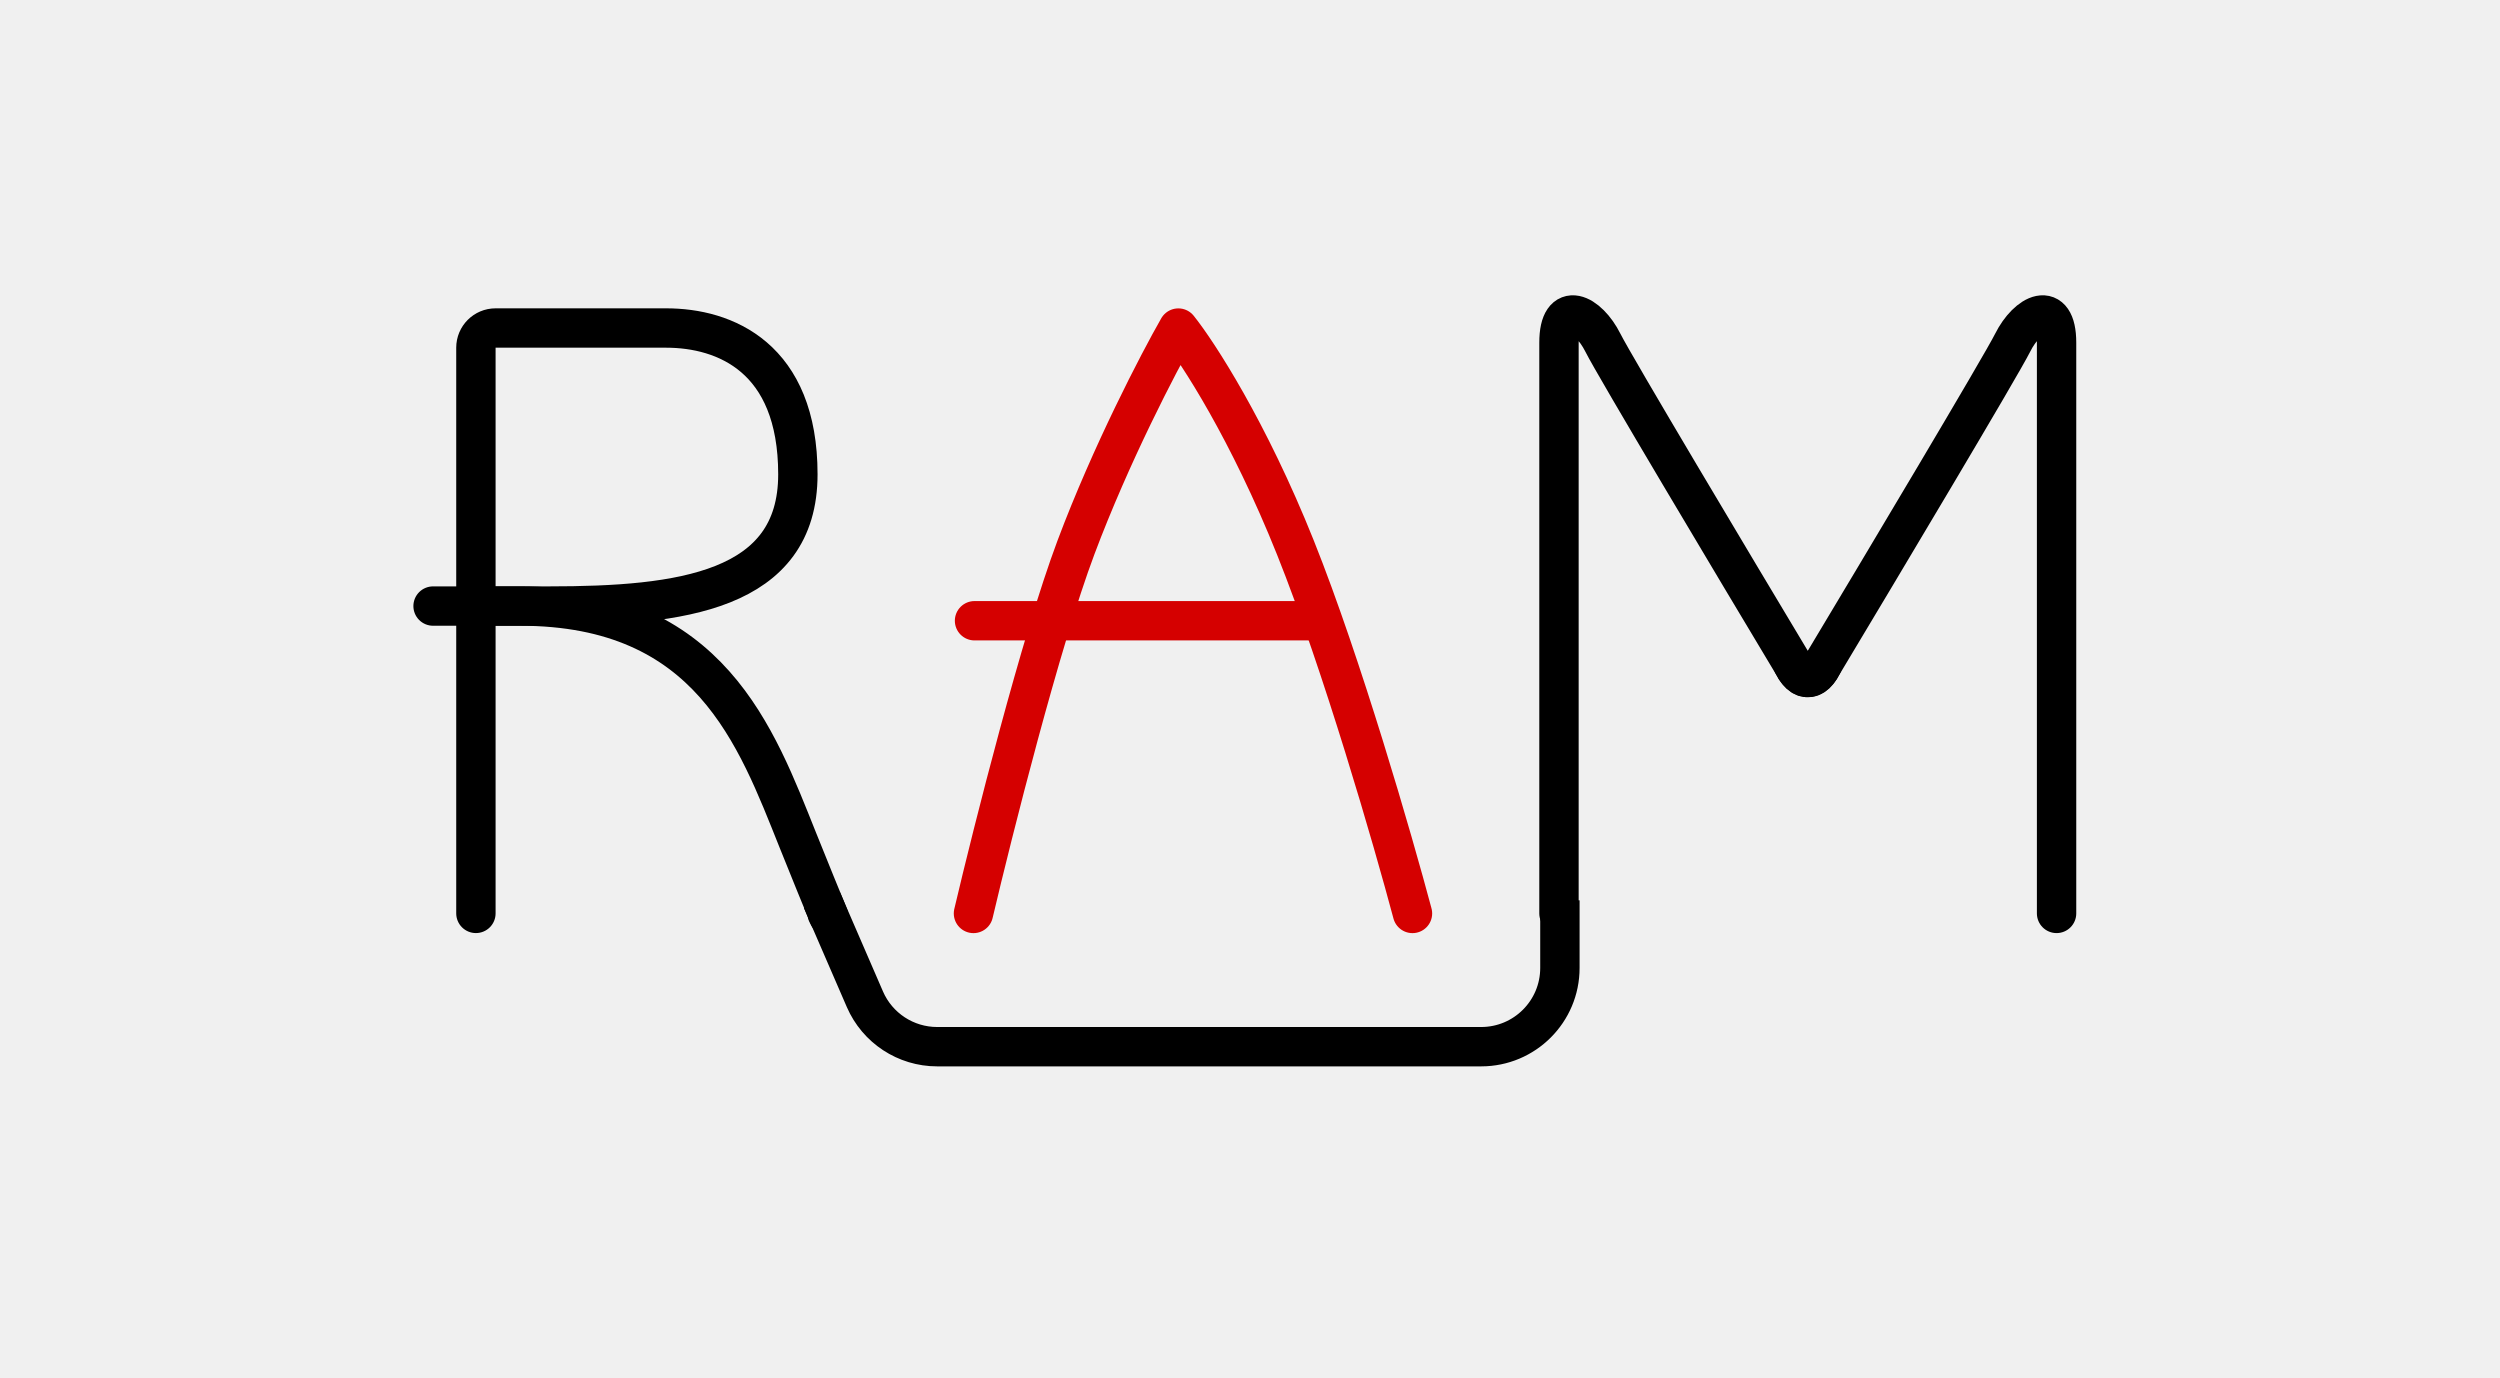
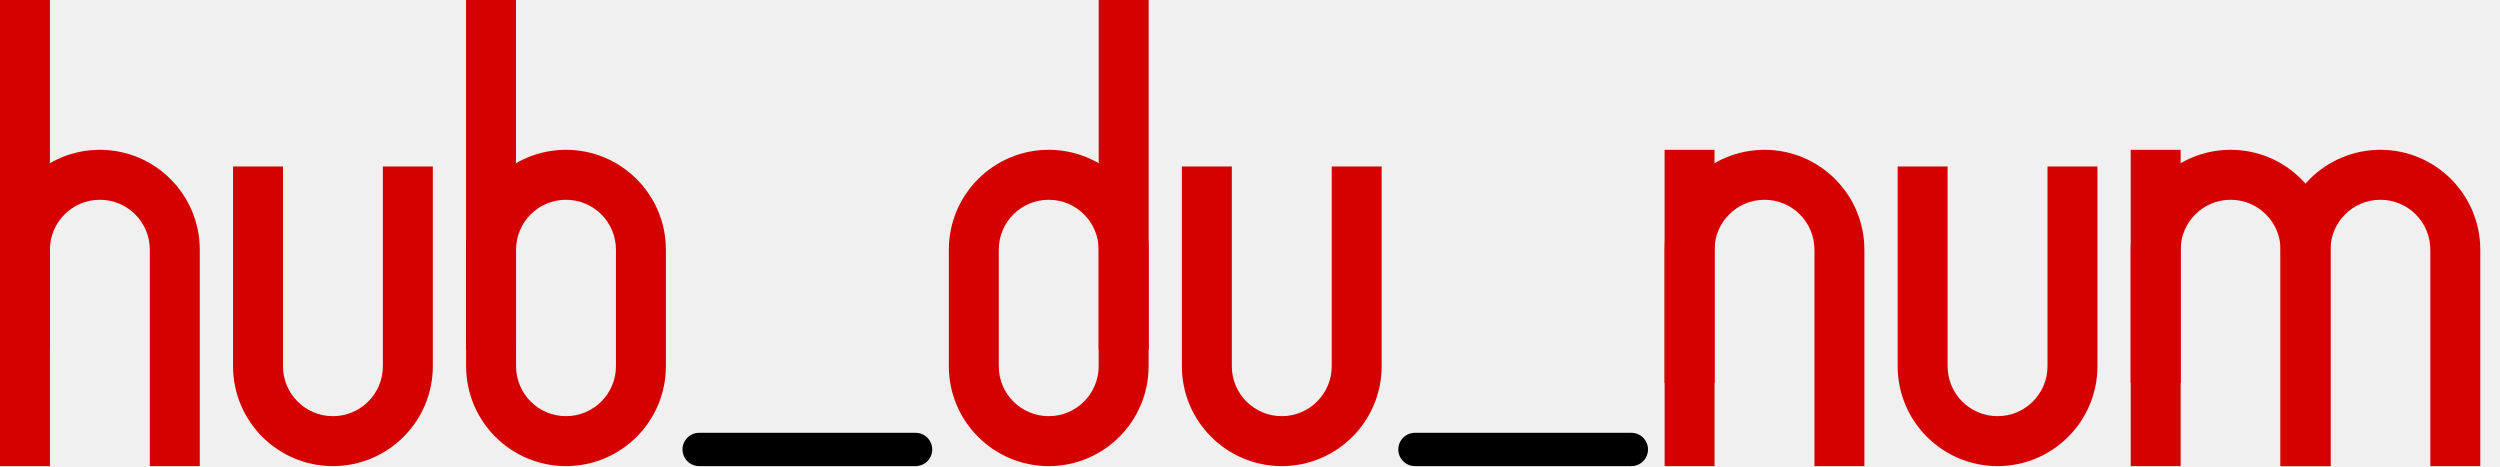
- <svg xmlns="http://www.w3.org/2000/svg" width="127" height="70" viewBox="0 0 127 70" fill="none">
-   <path d="M24.176 46.4V30.788M24.176 30.788V17.663C24.176 17.111 24.623 16.663 25.176 16.663C27.674 16.663 31.771 16.663 33.841 16.663C36.815 16.663 40.532 18.15 40.532 24.097C40.532 30.045 34.584 30.788 27.893 30.788C22.541 30.788 23.185 30.788 24.176 30.788Z" stroke="black" stroke-width="2" stroke-linecap="round" stroke-linejoin="round" />
-   <path d="M42.018 46.4C42.266 46.895 42.023 46.4 40.531 42.683C38.423 37.428 36.073 30.788 26.408 30.788H22" stroke="black" stroke-width="2" stroke-linecap="round" stroke-linejoin="round" />
-   <path d="M49.452 46.403C50.443 42.19 52.872 32.575 54.656 27.817C56.44 23.06 58.869 18.401 59.86 16.666C60.851 17.905 63.428 21.87 65.807 27.817C68.186 33.765 70.763 42.686 71.754 46.403" stroke="#D50000" stroke-width="2" stroke-linecap="round" stroke-linejoin="round" />
-   <path d="M49.506 31.534L66.817 31.534" stroke="#D50000" stroke-width="2" stroke-linecap="round" />
-   <path d="M91.093 33.763C91.688 34.952 92.332 34.258 92.58 33.763C95.553 28.807 101.649 18.597 102.244 17.408C102.987 15.921 104.474 15.178 104.474 17.408C104.474 19.192 104.474 37.728 104.474 46.401" stroke="black" stroke-width="2" stroke-linecap="round" stroke-linejoin="round" />
-   <path d="M92.577 33.763C91.982 34.952 91.338 34.258 91.09 33.763C88.117 28.807 82.021 18.597 81.426 17.408C80.683 15.921 79.196 15.178 79.196 17.408C79.196 19.192 79.196 37.728 79.196 46.401" stroke="black" stroke-width="2" stroke-linecap="round" stroke-linejoin="round" />
-   <path d="M41.76 45.738L43.937 50.762C44.571 52.225 46.013 53.172 47.608 53.172L75.243 53.172C77.452 53.172 79.243 51.381 79.243 49.172V45.738" stroke="black" stroke-width="2" />
+ <svg xmlns="http://www.w3.org/2000/svg" width="118" height="22" viewBox="0 0 118 22" fill="none">
+   <g clip-path="url(#clip0)">
+     <rect x="32.215" y="20.429" width="11.786" height="1.571" rx="0.786" fill="black" />
+     <rect x="66" y="20.429" width="11.786" height="1.571" rx="0.786" fill="black" />
+     <path fill-rule="evenodd" clip-rule="evenodd" d="M24.358 17.286V11.786C24.358 10.484 25.414 9.429 26.715 9.429C28.017 9.429 29.073 10.484 29.073 11.786V17.286C29.073 18.587 28.017 19.643 26.715 19.643C25.414 19.643 24.358 18.587 24.358 17.286ZM26.715 7.071C29.319 7.071 31.43 9.182 31.43 11.786V17.286C31.43 19.889 29.319 22 26.715 22C24.112 22 22.001 19.889 22.001 17.286V11.786C22.001 9.182 24.112 7.071 26.715 7.071Z" fill="#D50000" />
+     <rect width="2.357" height="16.5" transform="matrix(-1 0 0 1 24.3555 0)" fill="#D50000" />
+     <rect width="2.357" height="16.5" transform="matrix(-1 0 0 1 2.35547 0)" fill="#D50000" />
+     <path fill-rule="evenodd" clip-rule="evenodd" d="M7.071 22H9.429V11.786C9.429 9.182 7.318 7.071 4.714 7.071C2.111 7.071 0 9.182 0 11.786V22H2.357V11.786C2.357 10.484 3.412 9.429 4.714 9.429C6.016 9.429 7.071 10.484 7.071 11.786V22Z" fill="#D50000" />
+     <path fill-rule="evenodd" clip-rule="evenodd" d="M18.071 7.857H20.429V17.286C20.429 19.889 18.318 22 15.714 22C13.111 22 11 19.889 11 17.286V7.857H13.357V17.286C13.357 18.587 14.412 19.643 15.714 19.643C17.016 19.643 18.071 18.587 18.071 17.286V7.857Z" fill="#D50000" />
+     <rect width="2.357" height="11" transform="matrix(-1 0 0 1 80.9258 7.07141)" fill="#D50000" />
+     <path fill-rule="evenodd" clip-rule="evenodd" d="M85.642 22H87.999V11.786C87.999 9.182 85.888 7.071 83.285 7.071C80.681 7.071 78.57 9.182 78.57 11.786V22H80.927V11.786C80.927 10.484 81.983 9.429 83.285 9.429C84.586 9.429 85.642 10.484 85.642 11.786V22Z" fill="#D50000" />
+     <rect width="2.357" height="11" transform="matrix(-1 0 0 1 102.926 7.07141)" fill="#D50000" />
+     <path fill-rule="evenodd" clip-rule="evenodd" d="M107.642 22H109.999V11.786C109.999 9.182 107.888 7.071 105.285 7.071C102.681 7.071 100.57 9.182 100.57 11.786V22H102.927V11.786C102.927 10.484 103.983 9.429 105.285 9.429C106.586 9.429 107.642 10.484 107.642 11.786V22Z" fill="#D50000" />
+     <path fill-rule="evenodd" clip-rule="evenodd" d="M114.712 22H117.069V11.786C117.069 9.182 114.959 7.071 112.355 7.071C109.751 7.071 107.641 9.182 107.641 11.786V22H109.998V11.786C109.998 10.484 111.053 9.429 112.355 9.429C113.657 9.429 114.712 10.484 114.712 11.786V22Z" fill="#D50000" />
+     <path fill-rule="evenodd" clip-rule="evenodd" d="M96.642 7.857H98.999V17.286C98.999 19.889 96.888 22 94.285 22C91.681 22 89.57 19.889 89.57 17.286V7.857H91.927V17.286C91.927 18.587 92.983 19.643 94.285 19.643C95.586 19.643 96.642 18.587 96.642 17.286V7.857Z" fill="#D50000" />
+     <path fill-rule="evenodd" clip-rule="evenodd" d="M51.857 17.286V11.786C51.857 10.484 50.801 9.429 49.499 9.429C48.198 9.429 47.142 10.484 47.142 11.786V17.286C47.142 18.587 48.198 19.643 49.499 19.643C50.801 19.643 51.857 18.587 51.857 17.286ZM49.499 7.071C46.896 7.071 44.785 9.182 44.785 11.786V17.286C44.785 19.889 46.896 22 49.499 22C52.103 22 54.214 19.889 54.214 17.286V11.786C54.214 9.182 52.103 7.071 49.499 7.071Z" fill="#D50000" />
+     <rect x="51.859" width="2.357" height="16.5" fill="#D50000" />
+     <path fill-rule="evenodd" clip-rule="evenodd" d="M62.857 7.857H65.214V17.286C65.214 19.889 63.103 22 60.499 22C57.896 22 55.785 19.889 55.785 17.286V7.857H58.142V17.286C58.142 18.587 59.198 19.643 60.499 19.643C61.801 19.643 62.857 18.587 62.857 17.286V7.857Z" fill="#D50000" />
+   </g>
+   <defs>
+     <clipPath id="clip0">
+       <rect width="117.071" height="22" fill="white" />
+     </clipPath>
+   </defs>
</svg>
